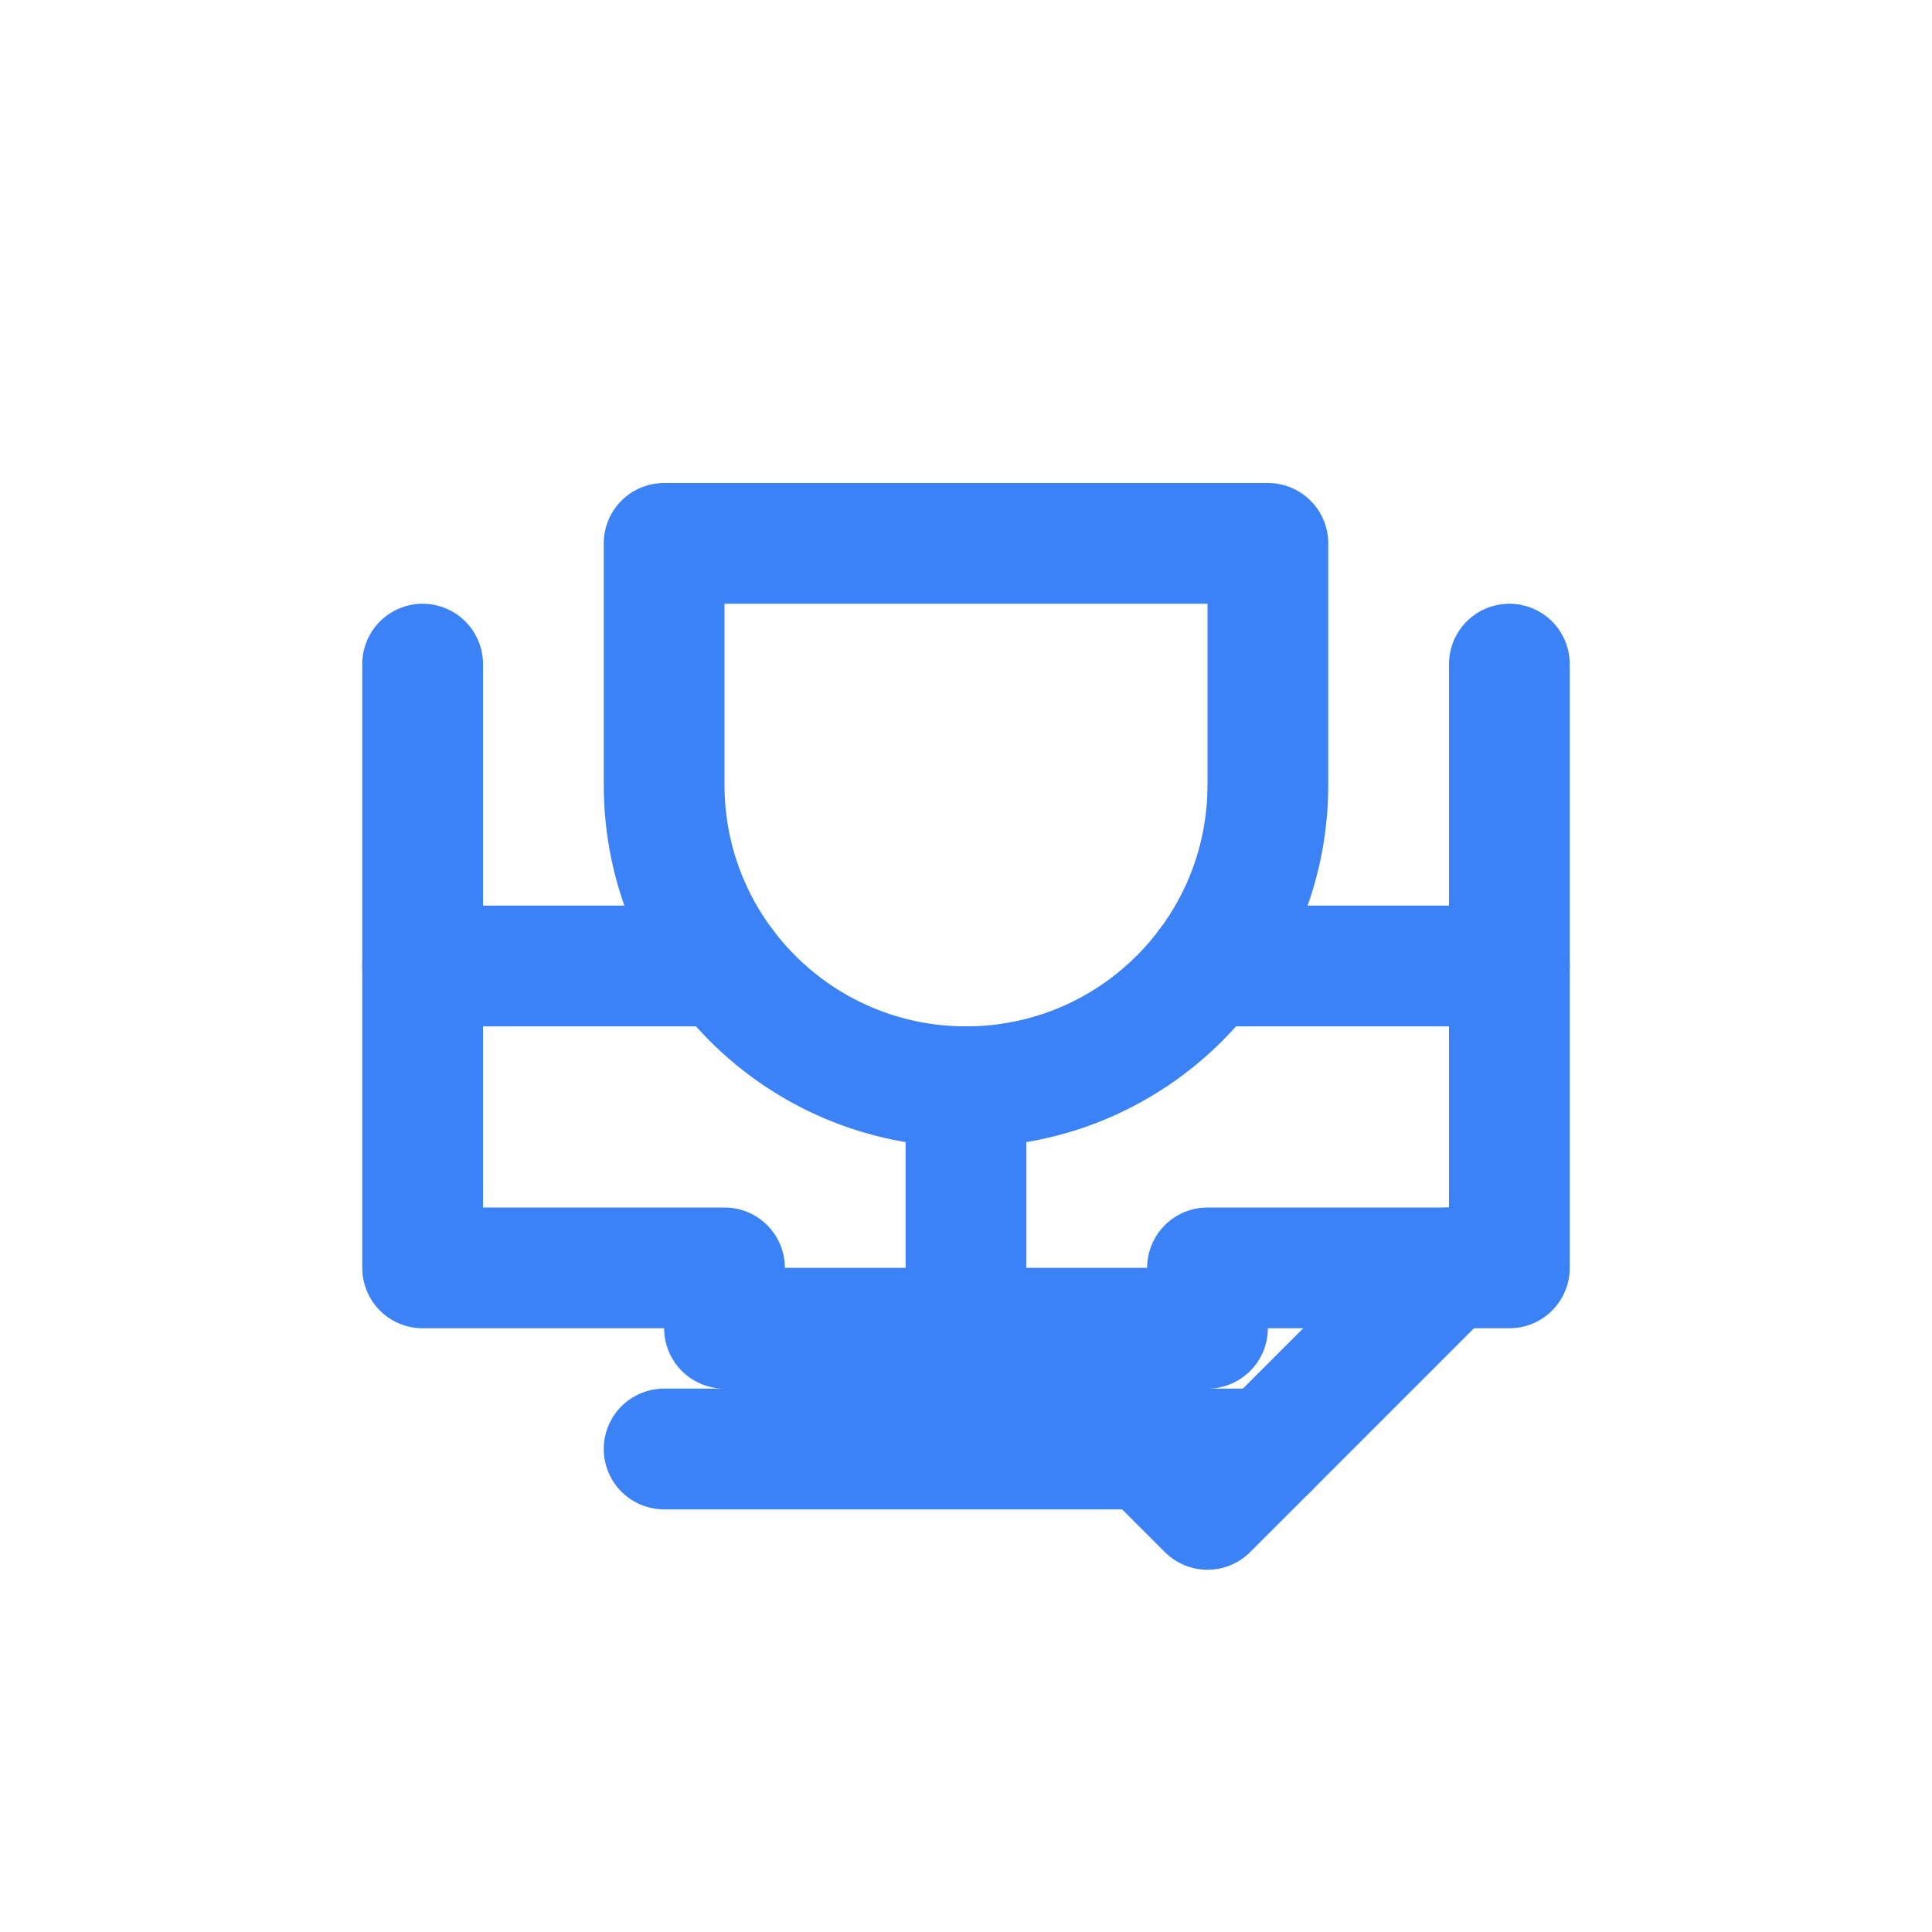
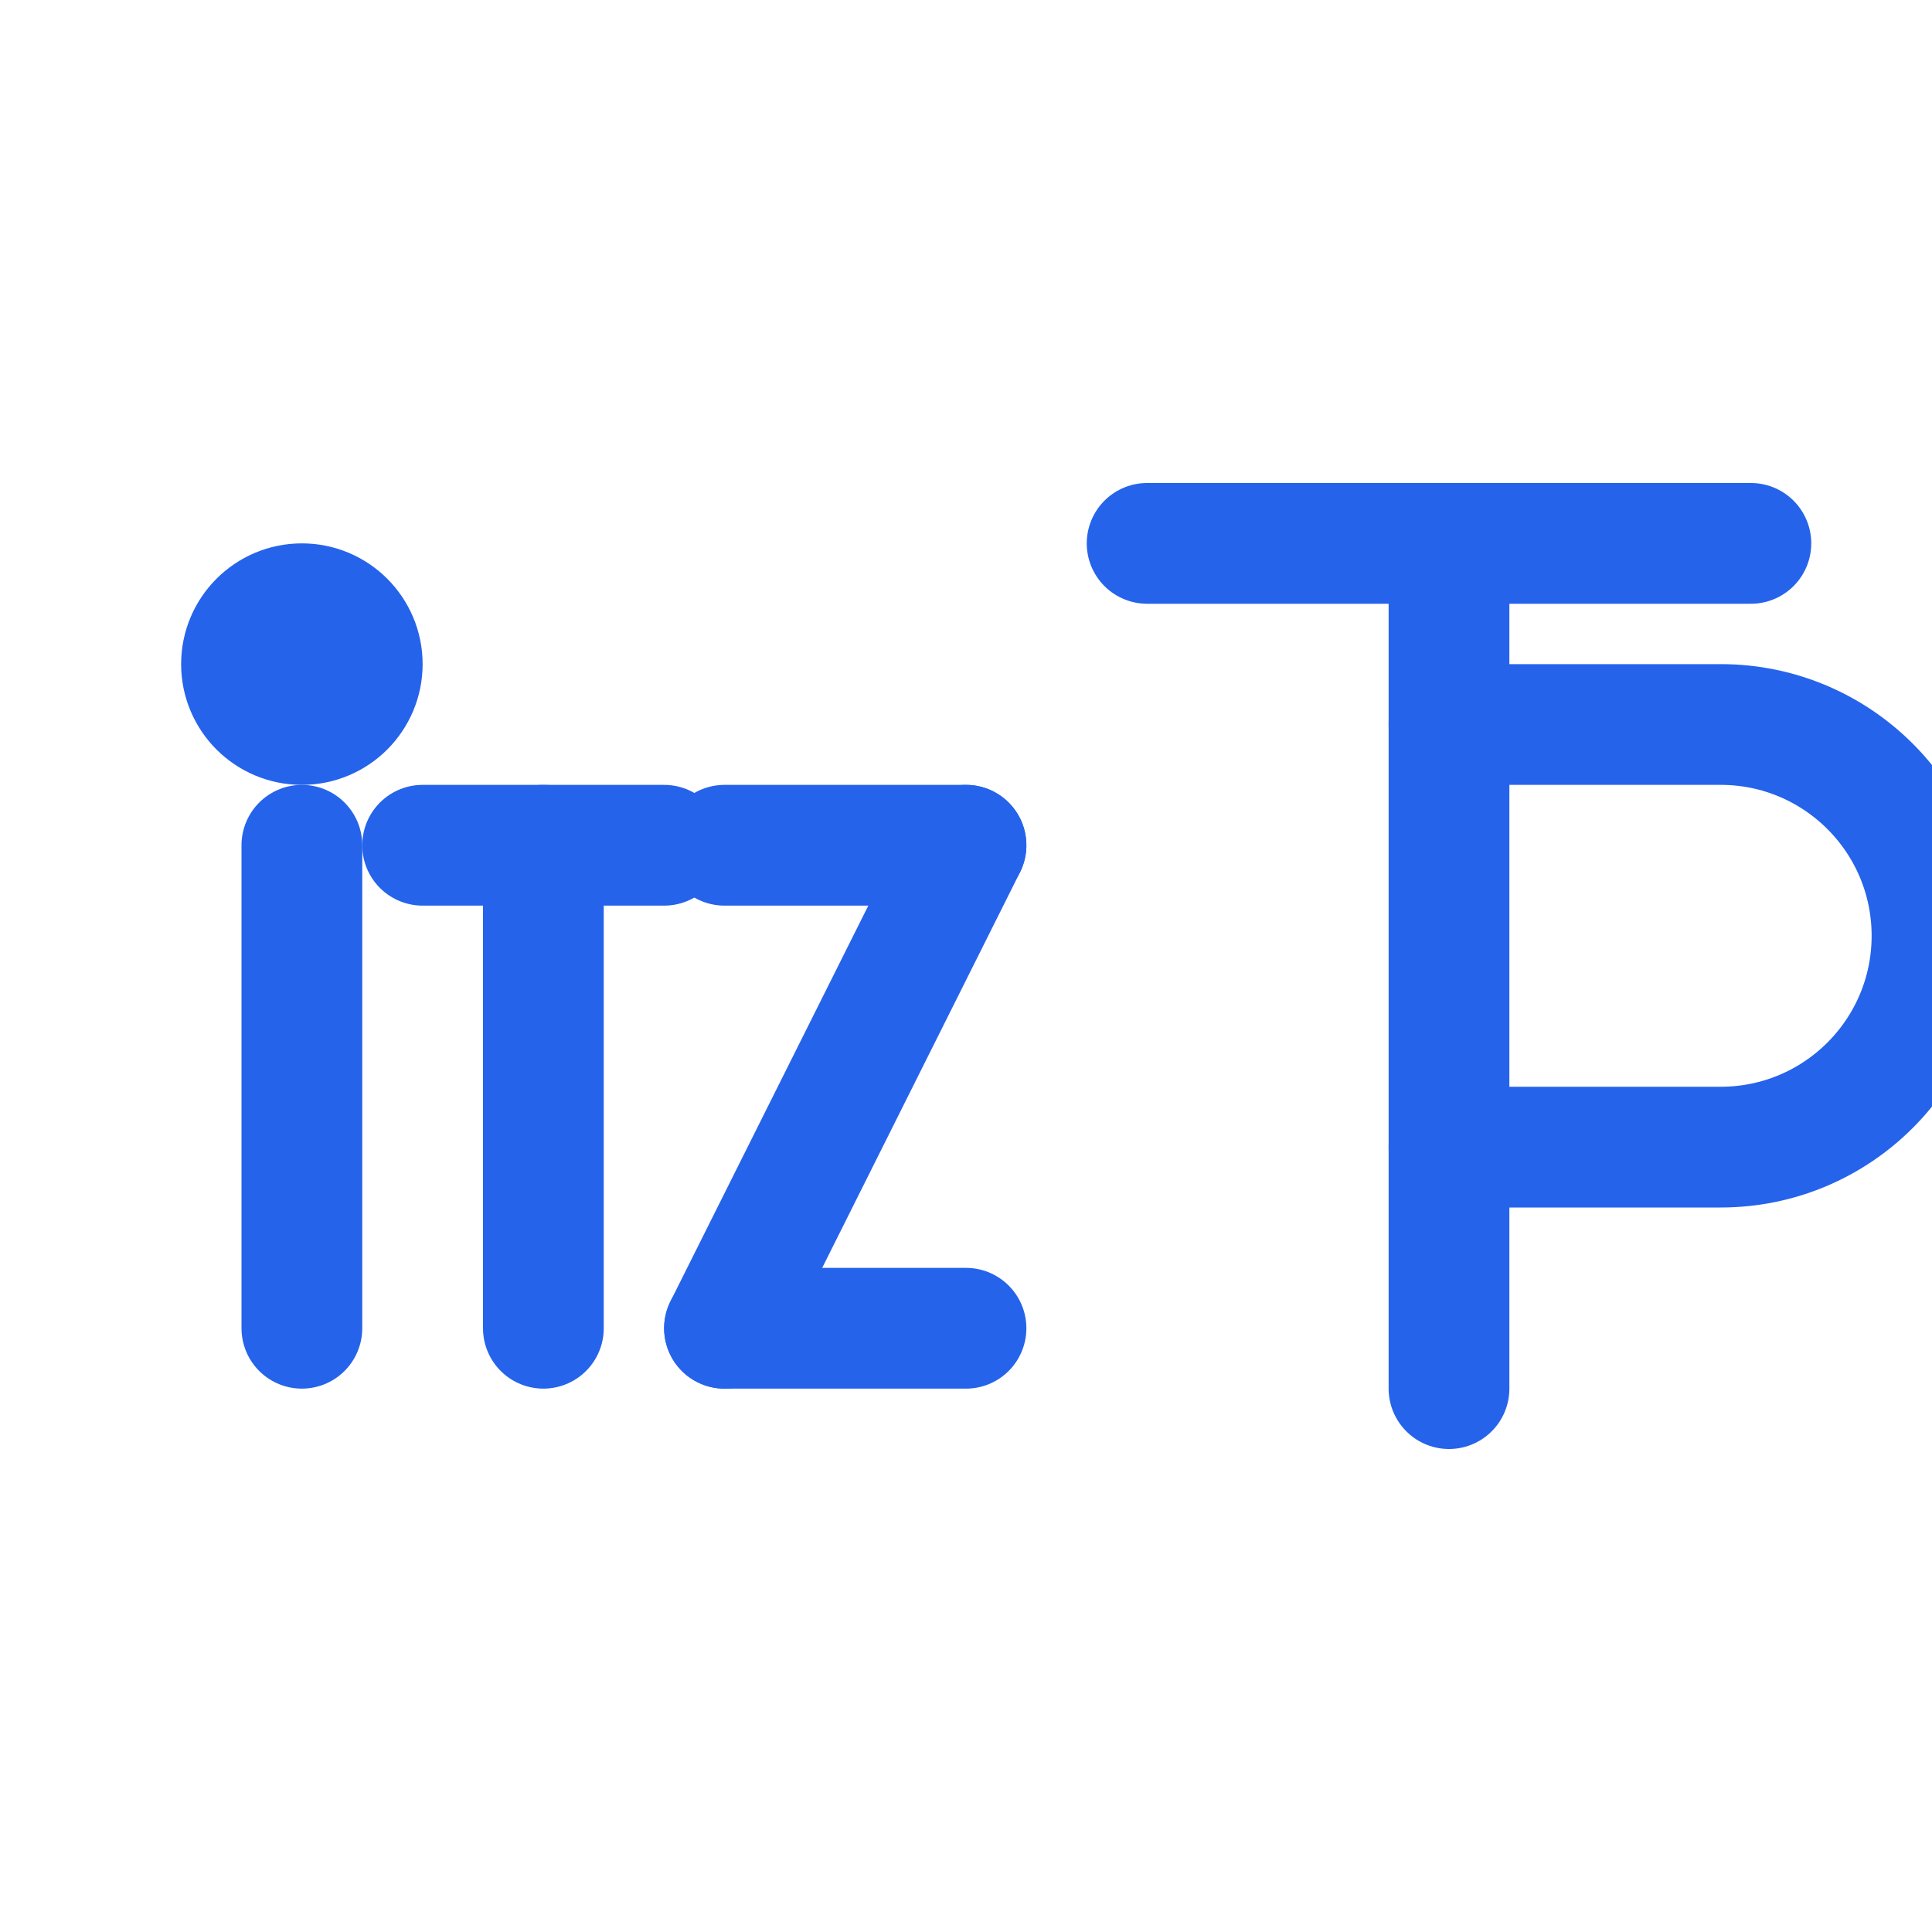
- <svg xmlns="http://www.w3.org/2000/svg" viewBox="0 0 64 64" role="img" aria-label="Game Pool">
-   <g fill="none" stroke="#3B82F6" stroke-linecap="round" stroke-linejoin="round" stroke-width="4">
-     <path d="M14 22v10h10M50 22v10H40" />
-     <path d="M14 32v10h10M50 32v10H40" />
-     <path d="M22 18h20v8a10 10 0 0 1-10 10a10 10 0 0 1-10-10v-8z" />
-     <path d="M32 36v6M24 44h16M22 48h20" />
-     <path d="M36 46l4 4l8-8" />
+ <svg xmlns="http://www.w3.org/2000/svg" viewBox="0 0 64 64" role="img" aria-label="itzTP">
+   <g fill="none" stroke="#2563EB" stroke-width="4" stroke-linecap="round" stroke-linejoin="round">
+     <line x1="10" y1="28" x2="10" y2="44" />
+     <circle cx="10" cy="22" r="2" />
+     <line x1="18" y1="28" x2="18" y2="44" />
+     <line x1="14" y1="28" x2="22" y2="28" />
+     <line x1="24" y1="28" x2="32" y2="28" />
+     <line x1="32" y1="28" x2="24" y2="44" />
+     <line x1="24" y1="44" x2="32" y2="44" />
+     <line x1="38" y1="18" x2="58" y2="18" />
+     <line x1="48" y1="18" x2="48" y2="46" />
+     <path d="M48 24 H57 A7 7 0 0 1 57 38 H48" />
  </g>
</svg>
